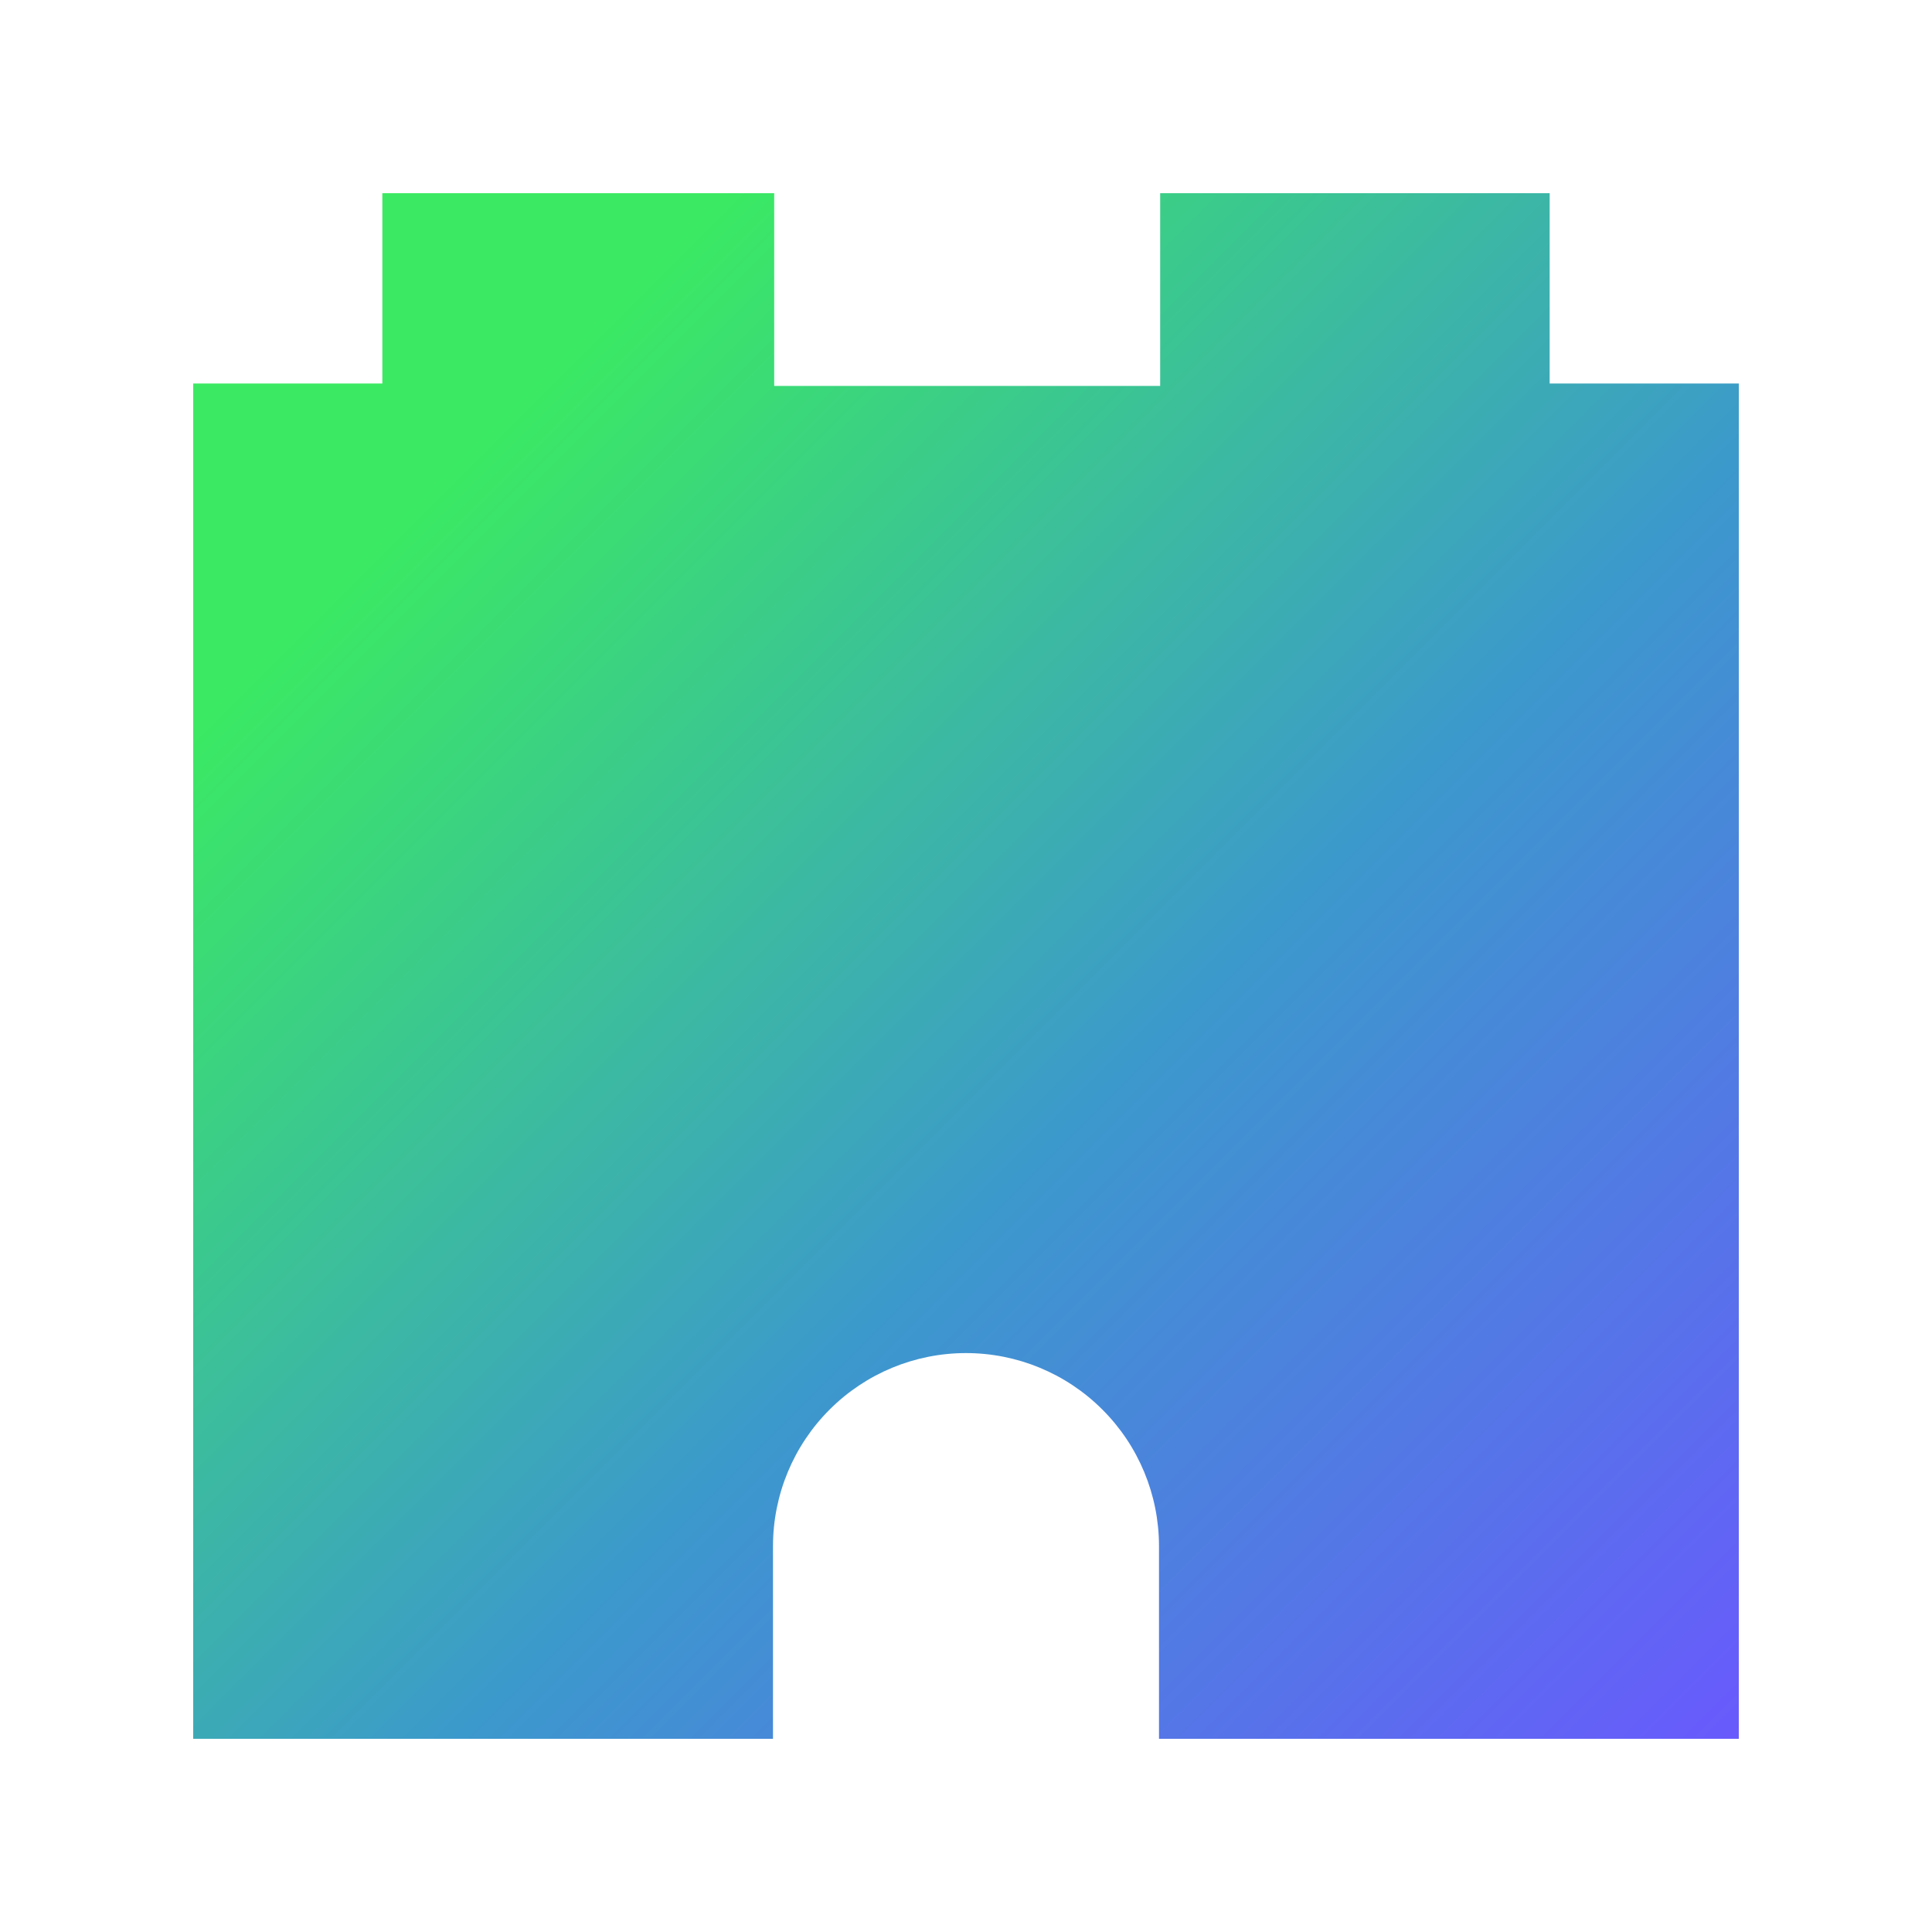
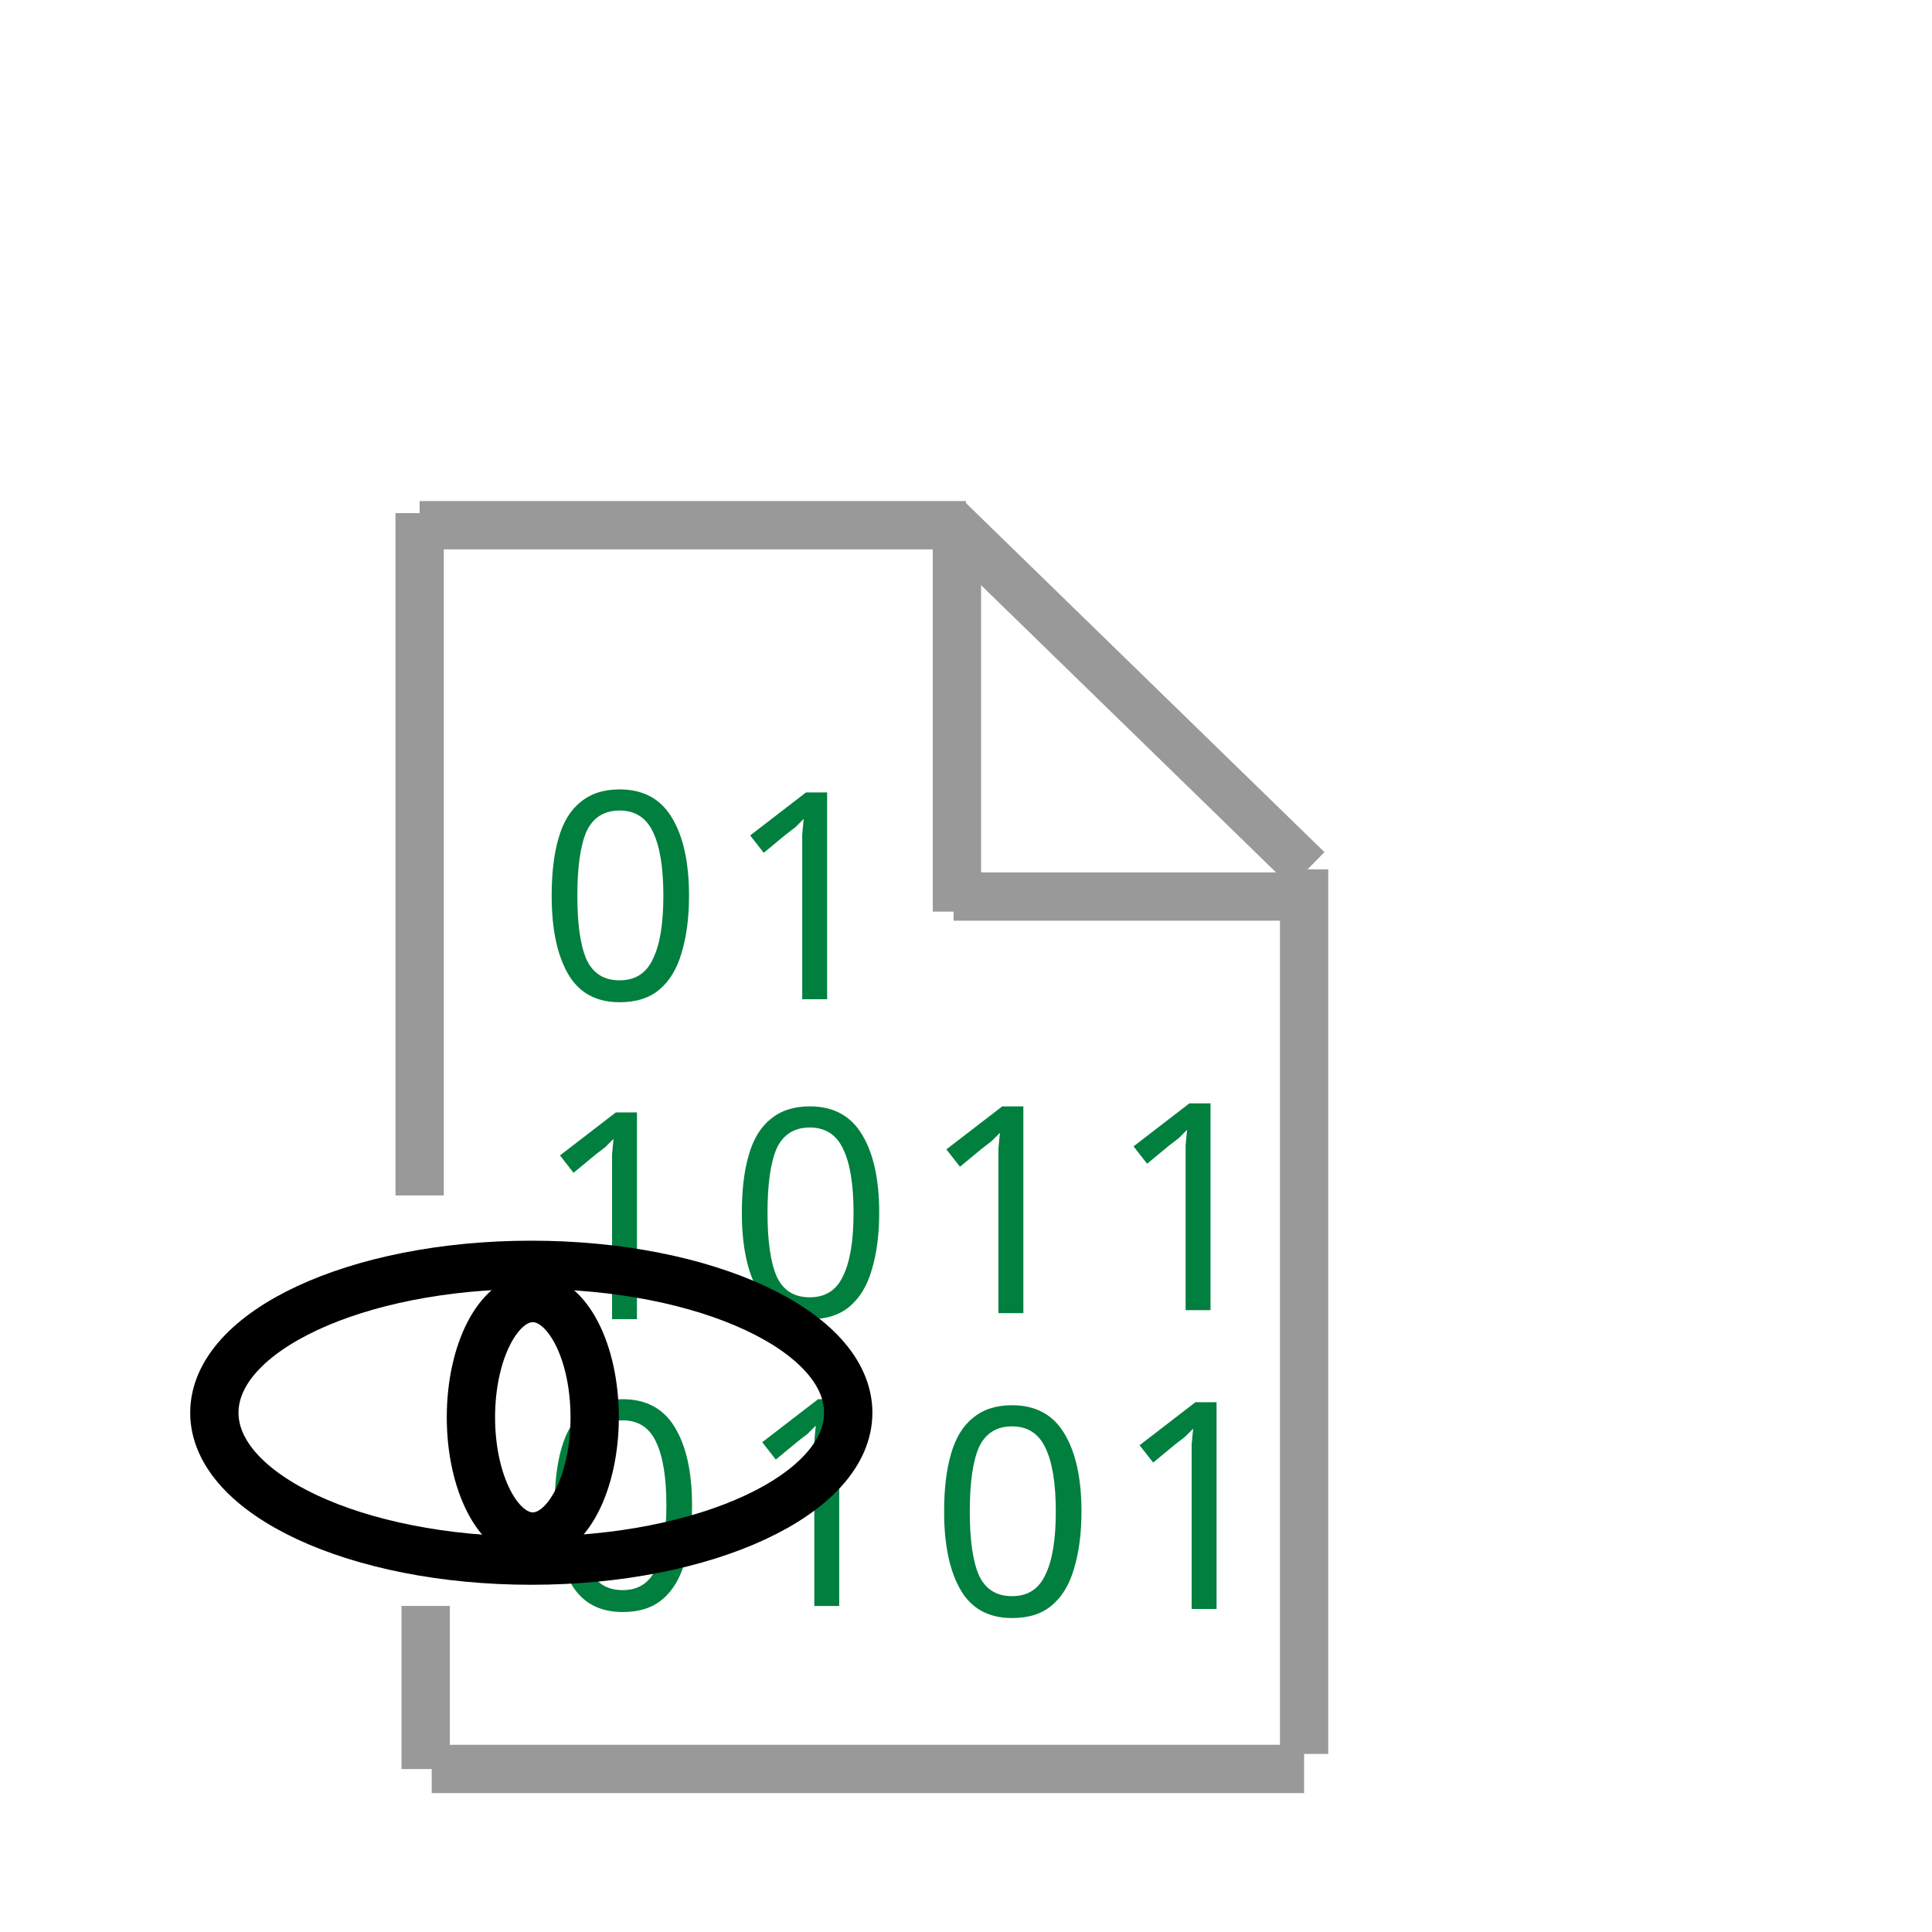
- <svg xmlns="http://www.w3.org/2000/svg" width="40" height="40" viewBox="0 0 40 40" fill="none">
-   <path d="M32.084 7.94V4H24.02V7.99H16.029V4H7.916V7.94H4V36H16.004V32.005C16.006 30.946 16.427 29.931 17.177 29.183C17.926 28.434 18.941 28.014 20 28.014C21.059 28.014 22.074 28.434 22.823 29.183C23.573 29.931 23.994 30.946 23.996 32.005V36H36V7.94H32.084Z" fill="url(#paint0_linear)" />
-   <defs>
-     <linearGradient id="paint0_linear" x1="2.942" y1="4.9" x2="37.777" y2="39.734" gradientUnits="userSpaceOnUse">
-       <stop offset="0.159" stop-color="#3BEA62" />
-       <stop offset="0.54" stop-color="#3C99CC" />
-       <stop offset="0.937" stop-color="#6B57FF" />
-     </linearGradient>
-   </defs>
+ <svg xmlns="http://www.w3.org/2000/svg" width="40" height="40">
+   <g>
+     <text xml:space="preserve" text-anchor="start" font-family="Noto Sans JP" font-size="6" id="svg_43" y="33.312" x="11.188" stroke-width="0" stroke="#000000" fill="#007f3f">0</text>
+     <text xml:space="preserve" text-anchor="start" font-family="Noto Sans JP" font-size="6" id="svg_44" y="33.249" x="15.25" stroke-width="0" stroke="#000000" fill="#007f3f">1</text>
+     <text xml:space="preserve" text-anchor="start" font-family="Noto Sans JP" font-size="6" id="svg_38" y="27.249" x="15.063" stroke-width="0" stroke="#000000" fill="#007f3f">0</text>
+     <text xml:space="preserve" text-anchor="start" font-family="Noto Sans JP" font-size="6" id="svg_40" y="27.312" x="11.063" stroke-width="0" stroke="#000000" fill="#007f3f">1</text>
+     <ellipse ry="2.469" rx="1.281" id="svg_12" cy="29.343" cx="11.031" stroke="#000000" fill="none" />
+     <line id="svg_21" y2="24.75" x2="8.688" y1="10.624" x1="8.688" stroke="#999999" fill="none" />
+     <line id="svg_22" y2="36.626" x2="8.813" y1="33.249" x1="8.813" stroke="#999999" fill="none" />
+     <line id="svg_23" y2="10.874" x2="20" y1="10.874" x1="8.688" stroke="#999999" fill="none" />
+     <line id="svg_24" y2="36.624" x2="27" y1="36.624" x1="8.938" stroke="#999999" fill="none" />
+     <line id="svg_27" y2="18" x2="27.072" y1="10.749" x1="19.625" stroke="#999999" fill="none" />
+     <line id="svg_30" y2="36.313" x2="27" y1="18" x1="27" stroke="#999999" fill="none" />
+     <line id="svg_31" y2="18.874" x2="19.812" y1="10.812" x1="19.812" stroke="#999999" fill="none" />
+     <line id="svg_33" y2="18.562" x2="19.743" y1="18.562" x1="27" stroke="#999999" fill="none" />
+     <text font-style="normal" xml:space="preserve" text-anchor="start" font-family="Noto Sans JP" font-size="6" stroke-width="0" id="svg_35" y="20.687" x="11.125" stroke="#000000" fill="#007f3f">0</text>
+     <text xml:space="preserve" text-anchor="start" font-family="Noto Sans JP" font-size="6" id="svg_36" y="20.687" x="15" stroke-width="0" stroke="#000000" fill="#007f3f">1</text>
+     <ellipse ry="3.062" rx="6.562" id="svg_3" cy="29.249" cx="11" stroke="#000000" fill="none" />
+     <text xml:space="preserve" text-anchor="start" font-family="Noto Sans JP" font-size="6" id="svg_41" y="27.187" x="19.063" stroke-width="0" stroke="#000000" fill="#007f3f">1</text>
+     <text xml:space="preserve" text-anchor="start" font-family="Noto Sans JP" font-size="6" id="svg_42" y="27.124" x="22.937" stroke-width="0" stroke="#000000" fill="#007f3f">1</text>
+     <text xml:space="preserve" text-anchor="start" font-family="Noto Sans JP" font-size="6" id="svg_45" y="33.437" x="19.25" stroke-width="0" stroke="#000000" fill="#007f3f">0</text>
+     <text xml:space="preserve" text-anchor="start" font-family="Noto Sans JP" font-size="6" id="svg_46" y="33.312" x="23.062" stroke-width="0" stroke="#000000" fill="#007f3f">1</text>
+   </g>
</svg>
